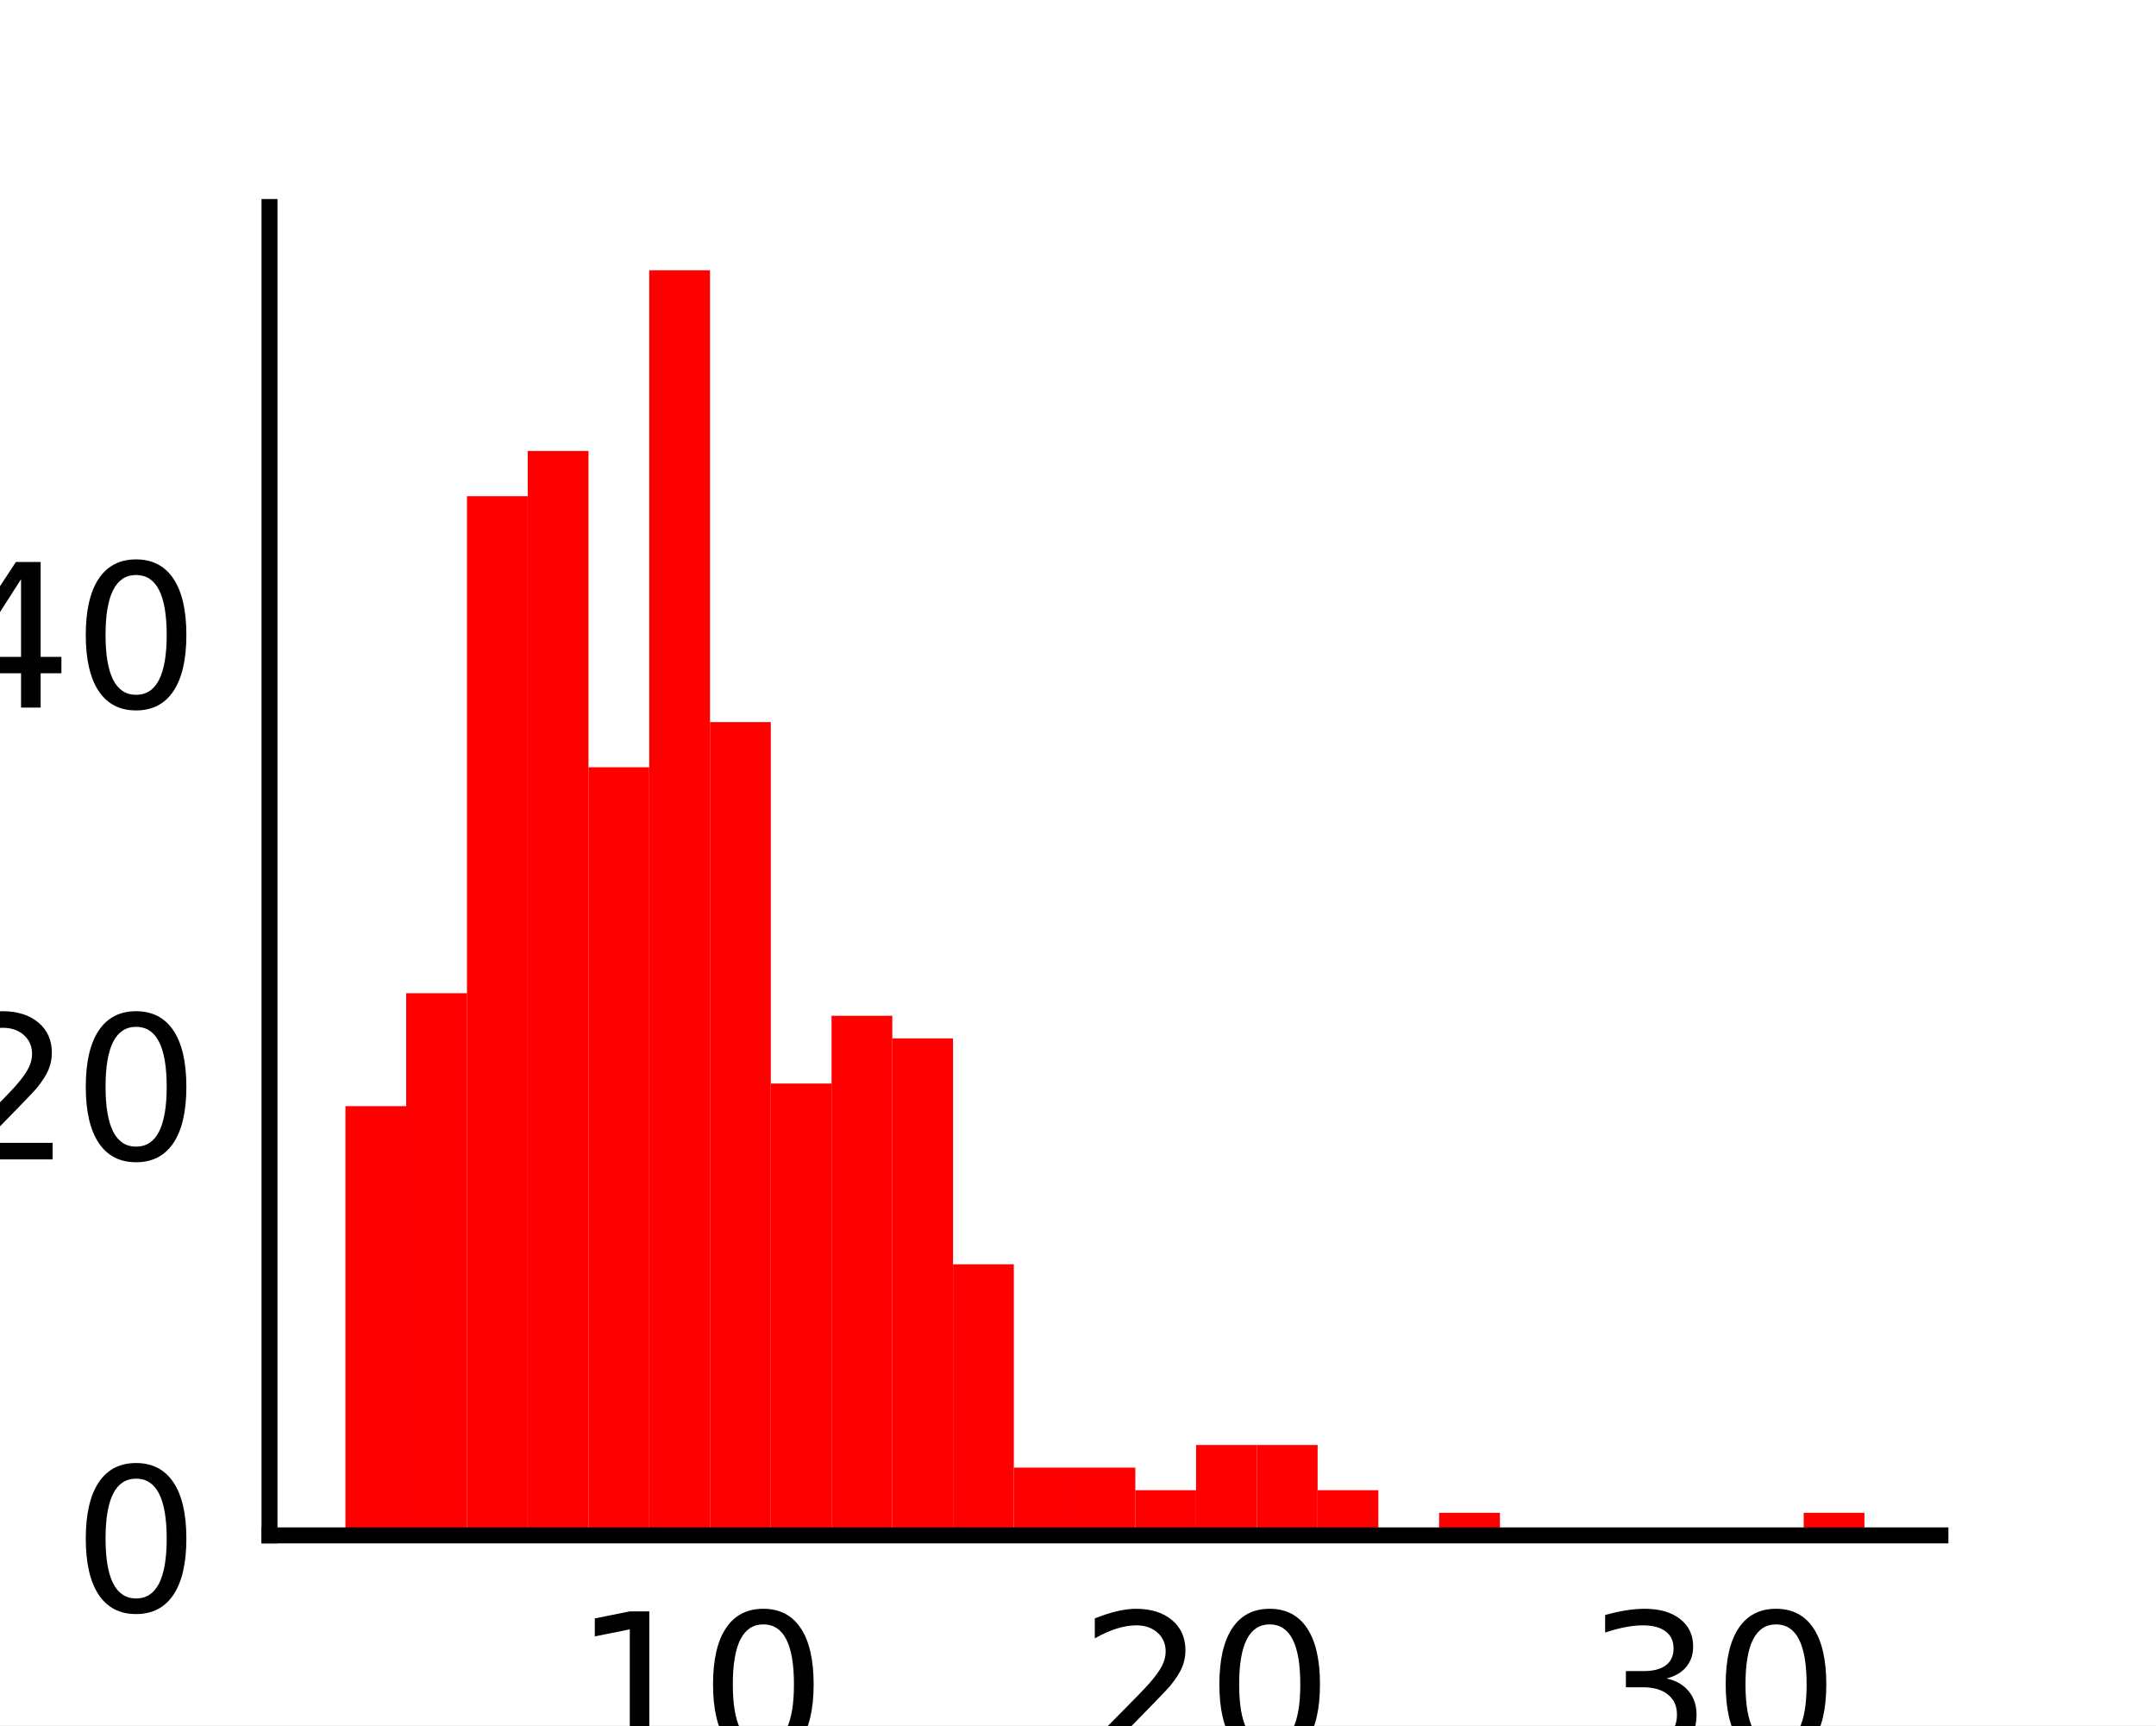
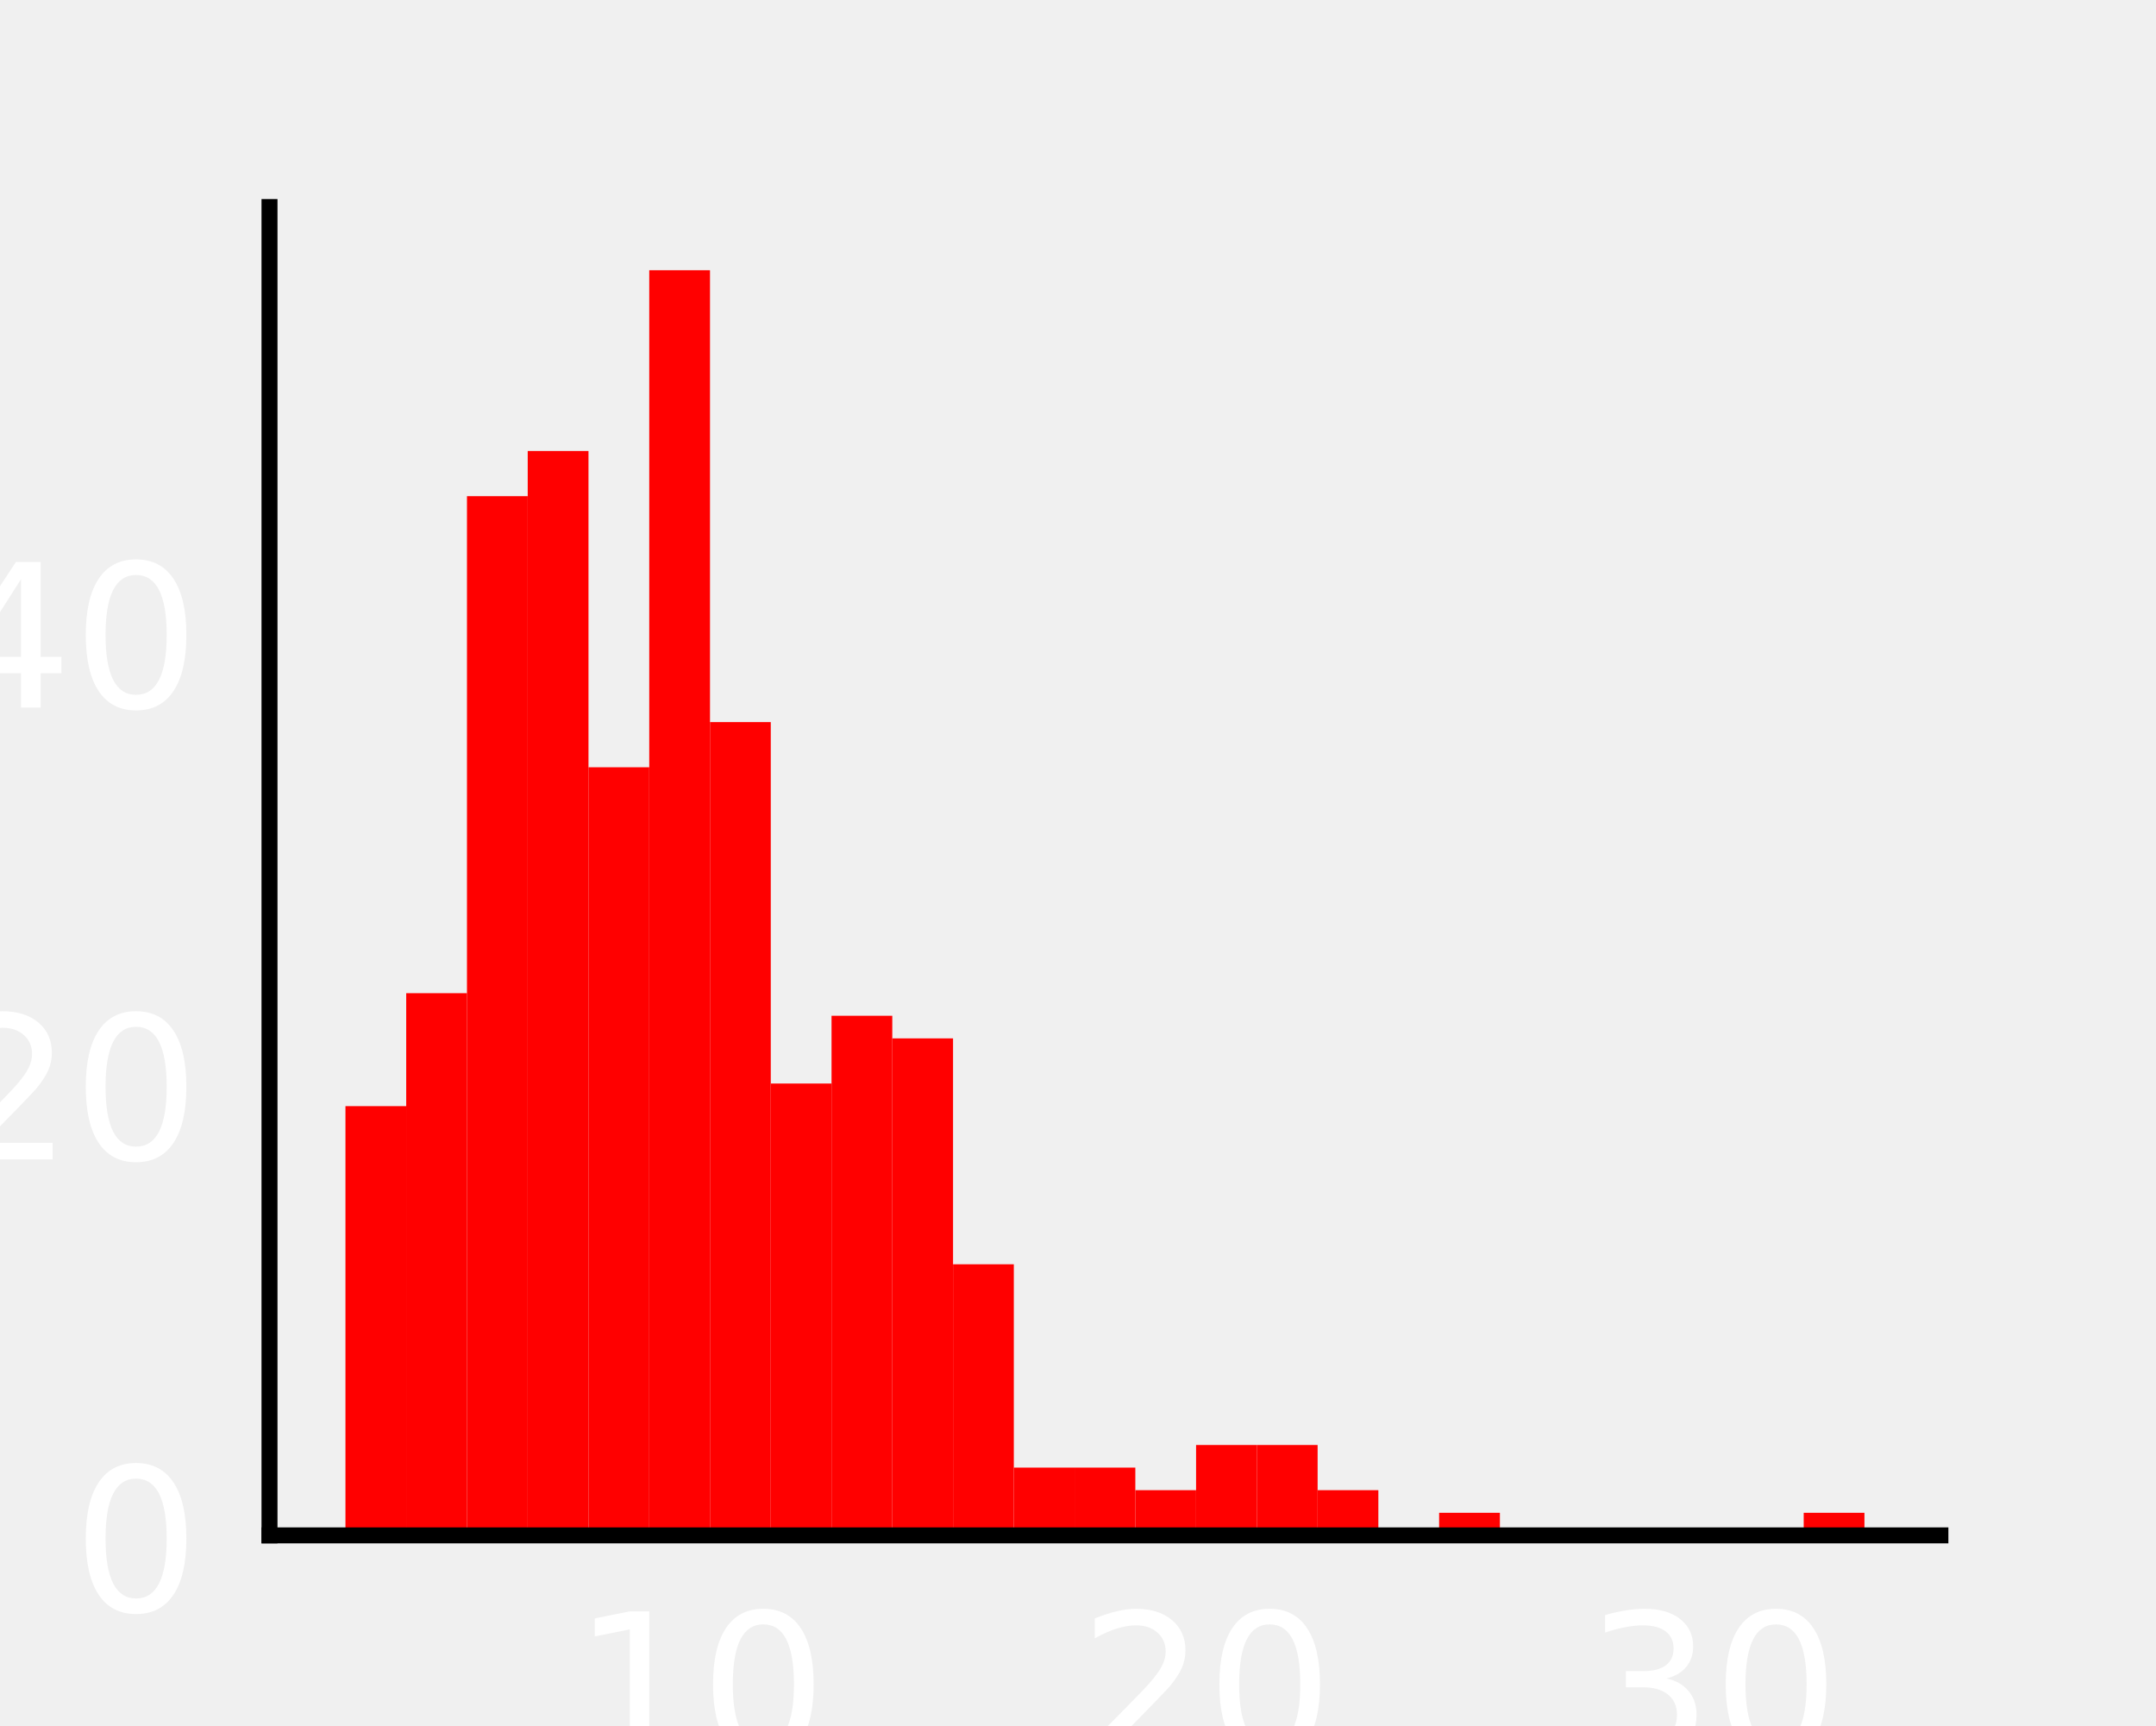
<svg xmlns="http://www.w3.org/2000/svg" xmlns:xlink="http://www.w3.org/1999/xlink" width="108pt" height="86.4pt" viewBox="0 0 108 86.4" version="1.1">
  <defs>
    <style type="text/css">*{stroke-linejoin: round; stroke-linecap: butt}</style>
  </defs>
  <g id="figure_1">
    <g id="patch_1">
-       <path d="M 0 86.4  L 108 86.4  L 108 0  L 0 0  z " style="fill: #ffffff" />
+       <path d="M 0 86.4  L 108 86.4  L 108 0  L 0 0  L 0 86.4  z " style="fill: none" />
    </g>
    <g id="axes_1">
      <g id="patch_2">
-         <path d="M 13.5 76.896  L 97.2 76.896  L 97.2 10.368  L 13.5 10.368  z " style="fill: #ffffff" />
+         <path d="M 13.5 76.896  L 97.2 76.896  L 97.2 10.368  L 13.5 10.368  L 13.5 76.896  z " style="fill: none" />
      </g>
      <g id="patch_3">
-         <path d="M 17.305 76.896  L 20.348 76.896  L 20.348 55.399  L 17.305 55.399  z " clip-path="url(#p9dde6eb4bc)" style="fill: #ff0000" />
+         <path d="M 17.305 76.896  L 20.348 76.896  L 20.348 55.399  L 17.305 55.399  z " clip-path="url(#p892f15aa72)" style="fill: #ff0000" />
      </g>
      <g id="patch_4">
-         <path d="M 20.348 76.896  L 23.392 76.896  L 23.392 49.742  L 20.348 49.742  z " clip-path="url(#p9dde6eb4bc)" style="fill: #ff0000" />
+         <path d="M 20.348 76.896  L 23.392 76.896  L 23.392 49.742  L 20.348 49.742  z " clip-path="url(#p892f15aa72)" style="fill: #ff0000" />
      </g>
      <g id="patch_5">
-         <path d="M 23.392 76.896  L 26.435 76.896  L 26.435 24.85  L 23.392 24.85  z " clip-path="url(#p9dde6eb4bc)" style="fill: #ff0000" />
+         <path d="M 23.392 76.896  L 26.435 76.896  L 26.435 24.85  L 23.392 24.85  z " clip-path="url(#p892f15aa72)" style="fill: #ff0000" />
      </g>
      <g id="patch_6">
-         <path d="M 26.435 76.896  L 29.479 76.896  L 29.479 22.587  L 26.435 22.587  z " clip-path="url(#p9dde6eb4bc)" style="fill: #ff0000" />
+         <path d="M 26.435 76.896  L 29.479 76.896  L 29.479 22.587  L 26.435 22.587  z " clip-path="url(#p892f15aa72)" style="fill: #ff0000" />
      </g>
      <g id="patch_7">
-         <path d="M 29.479 76.896  L 32.523 76.896  L 32.523 38.427  L 29.479 38.427  z " clip-path="url(#p9dde6eb4bc)" style="fill: #ff0000" />
+         <path d="M 29.479 76.896  L 32.523 76.896  L 32.523 38.427  L 29.479 38.427  z " clip-path="url(#p892f15aa72)" style="fill: #ff0000" />
      </g>
      <g id="patch_8">
-         <path d="M 32.523 76.896  L 35.566 76.896  L 35.566 13.536  L 32.523 13.536  z " clip-path="url(#p9dde6eb4bc)" style="fill: #ff0000" />
+         <path d="M 32.523 76.896  L 35.566 76.896  L 35.566 13.536  L 32.523 13.536  z " clip-path="url(#p892f15aa72)" style="fill: #ff0000" />
      </g>
      <g id="patch_9">
-         <path d="M 35.566 76.896  L 38.61 76.896  L 38.61 36.165  L 35.566 36.165  z " clip-path="url(#p9dde6eb4bc)" style="fill: #ff0000" />
+         <path d="M 35.566 76.896  L 38.61 76.896  L 38.61 36.165  L 35.566 36.165  z " clip-path="url(#p892f15aa72)" style="fill: #ff0000" />
      </g>
      <g id="patch_10">
-         <path d="M 38.61 76.896  L 41.654 76.896  L 41.654 54.267  L 38.61 54.267  z " clip-path="url(#p9dde6eb4bc)" style="fill: #ff0000" />
+         <path d="M 38.61 76.896  L 41.654 76.896  L 41.654 54.267  L 38.61 54.267  z " clip-path="url(#p892f15aa72)" style="fill: #ff0000" />
      </g>
      <g id="patch_11">
-         <path d="M 41.654 76.896  L 44.697 76.896  L 44.697 50.873  L 41.654 50.873  z " clip-path="url(#p9dde6eb4bc)" style="fill: #ff0000" />
+         <path d="M 41.654 76.896  L 44.697 76.896  L 44.697 50.873  L 41.654 50.873  z " clip-path="url(#p892f15aa72)" style="fill: #ff0000" />
      </g>
      <g id="patch_12">
-         <path d="M 44.697 76.896  L 47.741 76.896  L 47.741 52.005  L 44.697 52.005  z " clip-path="url(#p9dde6eb4bc)" style="fill: #ff0000" />
+         <path d="M 44.697 76.896  L 47.741 76.896  L 47.741 52.005  L 44.697 52.005  z " clip-path="url(#p892f15aa72)" style="fill: #ff0000" />
      </g>
      <g id="patch_13">
-         <path d="M 47.741 76.896  L 50.785 76.896  L 50.785 63.319  L 47.741 63.319  z " clip-path="url(#p9dde6eb4bc)" style="fill: #ff0000" />
+         <path d="M 47.741 76.896  L 50.785 76.896  L 50.785 63.319  L 47.741 63.319  z " clip-path="url(#p892f15aa72)" style="fill: #ff0000" />
      </g>
      <g id="patch_14">
-         <path d="M 50.785 76.896  L 53.828 76.896  L 53.828 73.502  L 50.785 73.502  z " clip-path="url(#p9dde6eb4bc)" style="fill: #ff0000" />
+         <path d="M 50.785 76.896  L 53.828 76.896  L 53.828 73.502  L 50.785 73.502  z " clip-path="url(#p892f15aa72)" style="fill: #ff0000" />
      </g>
      <g id="patch_15">
-         <path d="M 53.828 76.896  L 56.872 76.896  L 56.872 73.502  L 53.828 73.502  z " clip-path="url(#p9dde6eb4bc)" style="fill: #ff0000" />
+         <path d="M 53.828 76.896  L 56.872 76.896  L 56.872 73.502  L 53.828 73.502  z " clip-path="url(#p892f15aa72)" style="fill: #ff0000" />
      </g>
      <g id="patch_16">
-         <path d="M 56.872 76.896  L 59.915 76.896  L 59.915 74.633  L 56.872 74.633  z " clip-path="url(#p9dde6eb4bc)" style="fill: #ff0000" />
+         <path d="M 56.872 76.896  L 59.915 76.896  L 59.915 74.633  L 56.872 74.633  z " clip-path="url(#p892f15aa72)" style="fill: #ff0000" />
      </g>
      <g id="patch_17">
-         <path d="M 59.915 76.896  L 62.959 76.896  L 62.959 72.37  L 59.915 72.37  z " clip-path="url(#p9dde6eb4bc)" style="fill: #ff0000" />
+         <path d="M 59.915 76.896  L 62.959 76.896  L 62.959 72.37  L 59.915 72.37  z " clip-path="url(#p892f15aa72)" style="fill: #ff0000" />
      </g>
      <g id="patch_18">
-         <path d="M 62.959 76.896  L 66.003 76.896  L 66.003 72.37  L 62.959 72.37  z " clip-path="url(#p9dde6eb4bc)" style="fill: #ff0000" />
+         <path d="M 62.959 76.896  L 66.003 76.896  L 66.003 72.37  L 62.959 72.37  z " clip-path="url(#p892f15aa72)" style="fill: #ff0000" />
      </g>
      <g id="patch_19">
-         <path d="M 66.003 76.896  L 69.046 76.896  L 69.046 74.633  L 66.003 74.633  z " clip-path="url(#p9dde6eb4bc)" style="fill: #ff0000" />
+         <path d="M 66.003 76.896  L 69.046 76.896  L 69.046 74.633  L 66.003 74.633  z " clip-path="url(#p892f15aa72)" style="fill: #ff0000" />
      </g>
      <g id="patch_20">
-         <path d="M 69.046 76.896  L 72.09 76.896  L 72.09 76.896  L 69.046 76.896  z " clip-path="url(#p9dde6eb4bc)" style="fill: #ff0000" />
+         <path d="M 69.046 76.896  L 72.09 76.896  L 72.09 76.896  L 69.046 76.896  z " clip-path="url(#p892f15aa72)" style="fill: #ff0000" />
      </g>
      <g id="patch_21">
-         <path d="M 72.09 76.896  L 75.134 76.896  L 75.134 75.765  L 72.09 75.765  z " clip-path="url(#p9dde6eb4bc)" style="fill: #ff0000" />
+         <path d="M 72.09 76.896  L 75.134 76.896  L 75.134 75.765  L 72.09 75.765  z " clip-path="url(#p892f15aa72)" style="fill: #ff0000" />
      </g>
      <g id="patch_22">
-         <path d="M 75.134 76.896  L 78.177 76.896  L 78.177 76.896  L 75.134 76.896  z " clip-path="url(#p9dde6eb4bc)" style="fill: #ff0000" />
+         <path d="M 75.134 76.896  L 78.177 76.896  L 78.177 76.896  L 75.134 76.896  z " clip-path="url(#p892f15aa72)" style="fill: #ff0000" />
      </g>
      <g id="patch_23">
-         <path d="M 78.177 76.896  L 81.221 76.896  L 81.221 76.896  L 78.177 76.896  z " clip-path="url(#p9dde6eb4bc)" style="fill: #ff0000" />
+         <path d="M 78.177 76.896  L 81.221 76.896  L 81.221 76.896  L 78.177 76.896  z " clip-path="url(#p892f15aa72)" style="fill: #ff0000" />
      </g>
      <g id="patch_24">
-         <path d="M 81.221 76.896  L 84.265 76.896  L 84.265 76.896  L 81.221 76.896  z " clip-path="url(#p9dde6eb4bc)" style="fill: #ff0000" />
+         <path d="M 81.221 76.896  L 84.265 76.896  L 84.265 76.896  L 81.221 76.896  z " clip-path="url(#p892f15aa72)" style="fill: #ff0000" />
      </g>
      <g id="patch_25">
-         <path d="M 84.265 76.896  L 87.308 76.896  L 87.308 76.896  L 84.265 76.896  z " clip-path="url(#p9dde6eb4bc)" style="fill: #ff0000" />
+         <path d="M 84.265 76.896  L 87.308 76.896  L 87.308 76.896  L 84.265 76.896  z " clip-path="url(#p892f15aa72)" style="fill: #ff0000" />
      </g>
      <g id="patch_26">
-         <path d="M 87.308 76.896  L 90.352 76.896  L 90.352 76.896  L 87.308 76.896  z " clip-path="url(#p9dde6eb4bc)" style="fill: #ff0000" />
+         <path d="M 87.308 76.896  L 90.352 76.896  L 90.352 76.896  L 87.308 76.896  z " clip-path="url(#p892f15aa72)" style="fill: #ff0000" />
      </g>
      <g id="patch_27">
-         <path d="M 90.352 76.896  L 93.395 76.896  L 93.395 75.765  L 90.352 75.765  z " clip-path="url(#p9dde6eb4bc)" style="fill: #ff0000" />
+         <path d="M 90.352 76.896  L 93.395 76.896  L 93.395 75.765  L 90.352 75.765  z " clip-path="url(#p892f15aa72)" style="fill: #ff0000" />
      </g>
      <g id="matplotlib.axis_1">
        <g id="xtick_1">
          <g id="line2d_1" />
          <g id="text_1">
-             <g transform="translate(28.69659 87.99444) scale(0.1 -0.1)">
+             <g style="fill: #ffffff" transform="translate(28.69659 87.99444) scale(0.1 -0.1)">
              <defs>
                <path id="DejaVuSans-31" d="M 794 531  L 1825 531  L 1825 4091  L 703 3866  L 703 4441  L 1819 4666  L 2450 4666  L 2450 531  L 3481 531  L 3481 0  L 794 0  L 794 531  z " transform="scale(0.015625)" />
                <path id="DejaVuSans-30" d="M 2034 4250  Q 1547 4250 1301 3770  Q 1056 3291 1056 2328  Q 1056 1369 1301 889  Q 1547 409 2034 409  Q 2525 409 2770 889  Q 3016 1369 3016 2328  Q 3016 3291 2770 3770  Q 2525 4250 2034 4250  z M 2034 4750  Q 2819 4750 3233 4129  Q 3647 3509 3647 2328  Q 3647 1150 3233 529  Q 2819 -91 2034 -91  Q 1250 -91 836 529  Q 422 1150 422 2328  Q 422 3509 836 4129  Q 1250 4750 2034 4750  z " transform="scale(0.015625)" />
              </defs>
              <use xlink:href="#DejaVuSans-31" />
              <use xlink:href="#DejaVuSans-30" x="63.623" />
            </g>
          </g>
        </g>
        <g id="xtick_2">
          <g id="line2d_2" />
          <g id="text_2">
-             <g transform="translate(54.06023 87.99444) scale(0.1 -0.1)">
+             <g style="fill: #ffffff" transform="translate(54.06023 87.99444) scale(0.1 -0.1)">
              <defs>
                <path id="DejaVuSans-32" d="M 1228 531  L 3431 531  L 3431 0  L 469 0  L 469 531  Q 828 903 1448 1529  Q 2069 2156 2228 2338  Q 2531 2678 2651 2914  Q 2772 3150 2772 3378  Q 2772 3750 2511 3984  Q 2250 4219 1831 4219  Q 1534 4219 1204 4116  Q 875 4013 500 3803  L 500 4441  Q 881 4594 1212 4672  Q 1544 4750 1819 4750  Q 2544 4750 2975 4387  Q 3406 4025 3406 3419  Q 3406 3131 3298 2873  Q 3191 2616 2906 2266  Q 2828 2175 2409 1742  Q 1991 1309 1228 531  z " transform="scale(0.015625)" />
              </defs>
              <use xlink:href="#DejaVuSans-32" />
              <use xlink:href="#DejaVuSans-30" x="63.623" />
            </g>
          </g>
        </g>
        <g id="xtick_3">
          <g id="line2d_3" />
          <g id="text_3">
-             <g transform="translate(79.42386 87.99444) scale(0.1 -0.1)">
+             <g style="fill: #ffffff" transform="translate(79.42386 87.99444) scale(0.1 -0.1)">
              <defs>
                <path id="DejaVuSans-33" d="M 2597 2516  Q 3050 2419 3304 2112  Q 3559 1806 3559 1356  Q 3559 666 3084 287  Q 2609 -91 1734 -91  Q 1441 -91 1130 -33  Q 819 25 488 141  L 488 750  Q 750 597 1062 519  Q 1375 441 1716 441  Q 2309 441 2620 675  Q 2931 909 2931 1356  Q 2931 1769 2642 2001  Q 2353 2234 1838 2234  L 1294 2234  L 1294 2753  L 1863 2753  Q 2328 2753 2575 2939  Q 2822 3125 2822 3475  Q 2822 3834 2567 4026  Q 2313 4219 1838 4219  Q 1578 4219 1281 4162  Q 984 4106 628 3988  L 628 4550  Q 988 4650 1302 4700  Q 1616 4750 1894 4750  Q 2613 4750 3031 4423  Q 3450 4097 3450 3541  Q 3450 3153 3228 2886  Q 3006 2619 2597 2516  z " transform="scale(0.015625)" />
              </defs>
              <use xlink:href="#DejaVuSans-33" />
              <use xlink:href="#DejaVuSans-30" x="63.623" />
            </g>
          </g>
        </g>
        <g id="text_4">
-           <g transform="translate(27.03438 101.6726) scale(0.1 -0.1)">
+           <g style="fill: #ffffff" transform="translate(27.03438 101.6726) scale(0.1 -0.1)">
            <defs>
              <path id="DejaVuSans-23" d="M 3272 2816  L 2363 2816  L 2100 1772  L 3016 1772  L 3272 2816  z M 2803 4594  L 2478 3297  L 3391 3297  L 3719 4594  L 4219 4594  L 3897 3297  L 4872 3297  L 4872 2816  L 3775 2816  L 3519 1772  L 4513 1772  L 4513 1294  L 3397 1294  L 3072 0  L 2572 0  L 2894 1294  L 1978 1294  L 1656 0  L 1153 0  L 1478 1294  L 494 1294  L 494 1772  L 1594 1772  L 1856 2816  L 850 2816  L 850 3297  L 1978 3297  L 2297 4594  L 2803 4594  z " transform="scale(0.015625)" />
              <path id="DejaVuSans-20" transform="scale(0.015625)" />
              <path id="DejaVuSans-6f" d="M 1959 3097  Q 1497 3097 1228 2736  Q 959 2375 959 1747  Q 959 1119 1226 758  Q 1494 397 1959 397  Q 2419 397 2687 759  Q 2956 1122 2956 1747  Q 2956 2369 2687 2733  Q 2419 3097 1959 3097  z M 1959 3584  Q 2709 3584 3137 3096  Q 3566 2609 3566 1747  Q 3566 888 3137 398  Q 2709 -91 1959 -91  Q 1206 -91 779 398  Q 353 888 353 1747  Q 353 2609 779 3096  Q 1206 3584 1959 3584  z " transform="scale(0.015625)" />
              <path id="DejaVuSans-66" d="M 2375 4863  L 2375 4384  L 1825 4384  Q 1516 4384 1395 4259  Q 1275 4134 1275 3809  L 1275 3500  L 2222 3500  L 2222 3053  L 1275 3053  L 1275 0  L 697 0  L 697 3053  L 147 3053  L 147 3500  L 697 3500  L 697 3744  Q 697 4328 969 4595  Q 1241 4863 1831 4863  L 2375 4863  z " transform="scale(0.015625)" />
              <path id="DejaVuSans-42" d="M 1259 2228  L 1259 519  L 2272 519  Q 2781 519 3026 730  Q 3272 941 3272 1375  Q 3272 1813 3026 2020  Q 2781 2228 2272 2228  L 1259 2228  z M 1259 4147  L 1259 2741  L 2194 2741  Q 2656 2741 2882 2914  Q 3109 3088 3109 3444  Q 3109 3797 2882 3972  Q 2656 4147 2194 4147  L 1259 4147  z M 628 4666  L 2241 4666  Q 2963 4666 3353 4366  Q 3744 4066 3744 3513  Q 3744 3084 3544 2831  Q 3344 2578 2956 2516  Q 3422 2416 3680 2098  Q 3938 1781 3938 1306  Q 3938 681 3513 340  Q 3088 0 2303 0  L 628 0  L 628 4666  z " transform="scale(0.015625)" />
              <path id="DejaVuSans-6c" d="M 603 4863  L 1178 4863  L 1178 0  L 603 0  L 603 4863  z " transform="scale(0.015625)" />
              <path id="DejaVuSans-63" d="M 3122 3366  L 3122 2828  Q 2878 2963 2633 3030  Q 2388 3097 2138 3097  Q 1578 3097 1268 2742  Q 959 2388 959 1747  Q 959 1106 1268 751  Q 1578 397 2138 397  Q 2388 397 2633 464  Q 2878 531 3122 666  L 3122 134  Q 2881 22 2623 -34  Q 2366 -91 2075 -91  Q 1284 -91 818 406  Q 353 903 353 1747  Q 353 2603 823 3093  Q 1294 3584 2113 3584  Q 2378 3584 2631 3529  Q 2884 3475 3122 3366  z " transform="scale(0.015625)" />
              <path id="DejaVuSans-6b" d="M 581 4863  L 1159 4863  L 1159 1991  L 2875 3500  L 3609 3500  L 1753 1863  L 3688 0  L 2938 0  L 1159 1709  L 1159 0  L 581 0  L 581 4863  z " transform="scale(0.015625)" />
              <path id="DejaVuSans-73" d="M 2834 3397  L 2834 2853  Q 2591 2978 2328 3040  Q 2066 3103 1784 3103  Q 1356 3103 1142 2972  Q 928 2841 928 2578  Q 928 2378 1081 2264  Q 1234 2150 1697 2047  L 1894 2003  Q 2506 1872 2764 1633  Q 3022 1394 3022 966  Q 3022 478 2636 193  Q 2250 -91 1575 -91  Q 1294 -91 989 -36  Q 684 19 347 128  L 347 722  Q 666 556 975 473  Q 1284 391 1588 391  Q 1994 391 2212 530  Q 2431 669 2431 922  Q 2431 1156 2273 1281  Q 2116 1406 1581 1522  L 1381 1569  Q 847 1681 609 1914  Q 372 2147 372 2553  Q 372 3047 722 3315  Q 1072 3584 1716 3584  Q 2034 3584 2315 3537  Q 2597 3491 2834 3397  z " transform="scale(0.015625)" />
            </defs>
            <use xlink:href="#DejaVuSans-23" />
            <use xlink:href="#DejaVuSans-20" x="83.789" />
            <use xlink:href="#DejaVuSans-6f" x="115.576" />
            <use xlink:href="#DejaVuSans-66" x="176.758" />
            <use xlink:href="#DejaVuSans-20" x="211.963" />
            <use xlink:href="#DejaVuSans-42" x="243.75" />
            <use xlink:href="#DejaVuSans-6c" x="312.354" />
            <use xlink:href="#DejaVuSans-6f" x="340.137" />
            <use xlink:href="#DejaVuSans-63" x="401.318" />
            <use xlink:href="#DejaVuSans-6b" x="456.299" />
            <use xlink:href="#DejaVuSans-73" x="514.209" />
          </g>
        </g>
      </g>
      <g id="matplotlib.axis_2">
        <g id="ytick_1">
          <g id="line2d_4" />
          <g id="text_5">
-             <g transform="translate(3.6375 80.69522) scale(0.1 -0.1)">
+             <g style="fill: #ffffff" transform="translate(3.6375 80.69522) scale(0.1 -0.1)">
              <use xlink:href="#DejaVuSans-30" />
            </g>
          </g>
        </g>
        <g id="ytick_2">
          <g id="line2d_5" />
          <g id="text_6">
-             <g transform="translate(-2.725 58.06665) scale(0.1 -0.1)">
+             <g style="fill: #ffffff" transform="translate(-2.725 58.06665) scale(0.1 -0.1)">
              <use xlink:href="#DejaVuSans-32" />
              <use xlink:href="#DejaVuSans-30" x="63.623" />
            </g>
          </g>
        </g>
        <g id="ytick_3">
          <g id="line2d_6" />
          <g id="text_7">
-             <g transform="translate(-2.725 35.43808) scale(0.1 -0.1)">
+             <g style="fill: #ffffff" transform="translate(-2.725 35.43808) scale(0.1 -0.1)">
              <defs>
                <path id="DejaVuSans-34" d="M 2419 4116  L 825 1625  L 2419 1625  L 2419 4116  z M 2253 4666  L 3047 4666  L 3047 1625  L 3713 1625  L 3713 1100  L 3047 1100  L 3047 0  L 2419 0  L 2419 1100  L 313 1100  L 313 1709  L 2253 4666  z " transform="scale(0.015625)" />
              </defs>
              <use xlink:href="#DejaVuSans-34" />
              <use xlink:href="#DejaVuSans-30" x="63.623" />
            </g>
          </g>
        </g>
        <g id="text_8">
-           <g transform="translate(-8.804688 67.15466) rotate(-90) scale(0.1 -0.1)">
+           <g style="fill: #ffffff" transform="translate(-8.804688 67.15466) rotate(-90) scale(0.1 -0.1)">
            <defs>
              <path id="DejaVuSans-46" d="M 628 4666  L 3309 4666  L 3309 4134  L 1259 4134  L 1259 2759  L 3109 2759  L 3109 2228  L 1259 2228  L 1259 0  L 628 0  L 628 4666  z " transform="scale(0.015625)" />
              <path id="DejaVuSans-69" d="M 603 3500  L 1178 3500  L 1178 0  L 603 0  L 603 3500  z M 603 4863  L 1178 4863  L 1178 4134  L 603 4134  L 603 4863  z " transform="scale(0.015625)" />
              <path id="DejaVuSans-65" d="M 3597 1894  L 3597 1613  L 953 1613  Q 991 1019 1311 708  Q 1631 397 2203 397  Q 2534 397 2845 478  Q 3156 559 3463 722  L 3463 178  Q 3153 47 2828 -22  Q 2503 -91 2169 -91  Q 1331 -91 842 396  Q 353 884 353 1716  Q 353 2575 817 3079  Q 1281 3584 2069 3584  Q 2775 3584 3186 3129  Q 3597 2675 3597 1894  z M 3022 2063  Q 3016 2534 2758 2815  Q 2500 3097 2075 3097  Q 1594 3097 1305 2825  Q 1016 2553 972 2059  L 3022 2063  z " transform="scale(0.015625)" />
            </defs>
            <use xlink:href="#DejaVuSans-23" />
            <use xlink:href="#DejaVuSans-20" x="83.789" />
            <use xlink:href="#DejaVuSans-6f" x="115.576" />
            <use xlink:href="#DejaVuSans-66" x="176.758" />
            <use xlink:href="#DejaVuSans-20" x="211.963" />
            <use xlink:href="#DejaVuSans-46" x="243.75" />
            <use xlink:href="#DejaVuSans-6c" x="301.27" />
            <use xlink:href="#DejaVuSans-69" x="329.053" />
            <use xlink:href="#DejaVuSans-65" x="356.836" />
            <use xlink:href="#DejaVuSans-73" x="418.359" />
          </g>
        </g>
      </g>
      <g id="patch_28">
        <path d="M 13.5 76.896  L 13.5 10.368  " style="fill: none; stroke: #000000; stroke-width: 0.8; stroke-linejoin: miter; stroke-linecap: square" />
      </g>
      <g id="patch_29">
        <path d="M 13.5 76.896  L 97.2 76.896  " style="fill: none; stroke: #000000; stroke-width: 0.8; stroke-linejoin: miter; stroke-linecap: square" />
      </g>
    </g>
  </g>
  <defs>
-     <clipPath id="p9dde6eb4bc">
+     <clipPath id="p892f15aa72">
      <rect x="13.5" y="10.368" width="83.7" height="66.528" />
    </clipPath>
  </defs>
</svg>
